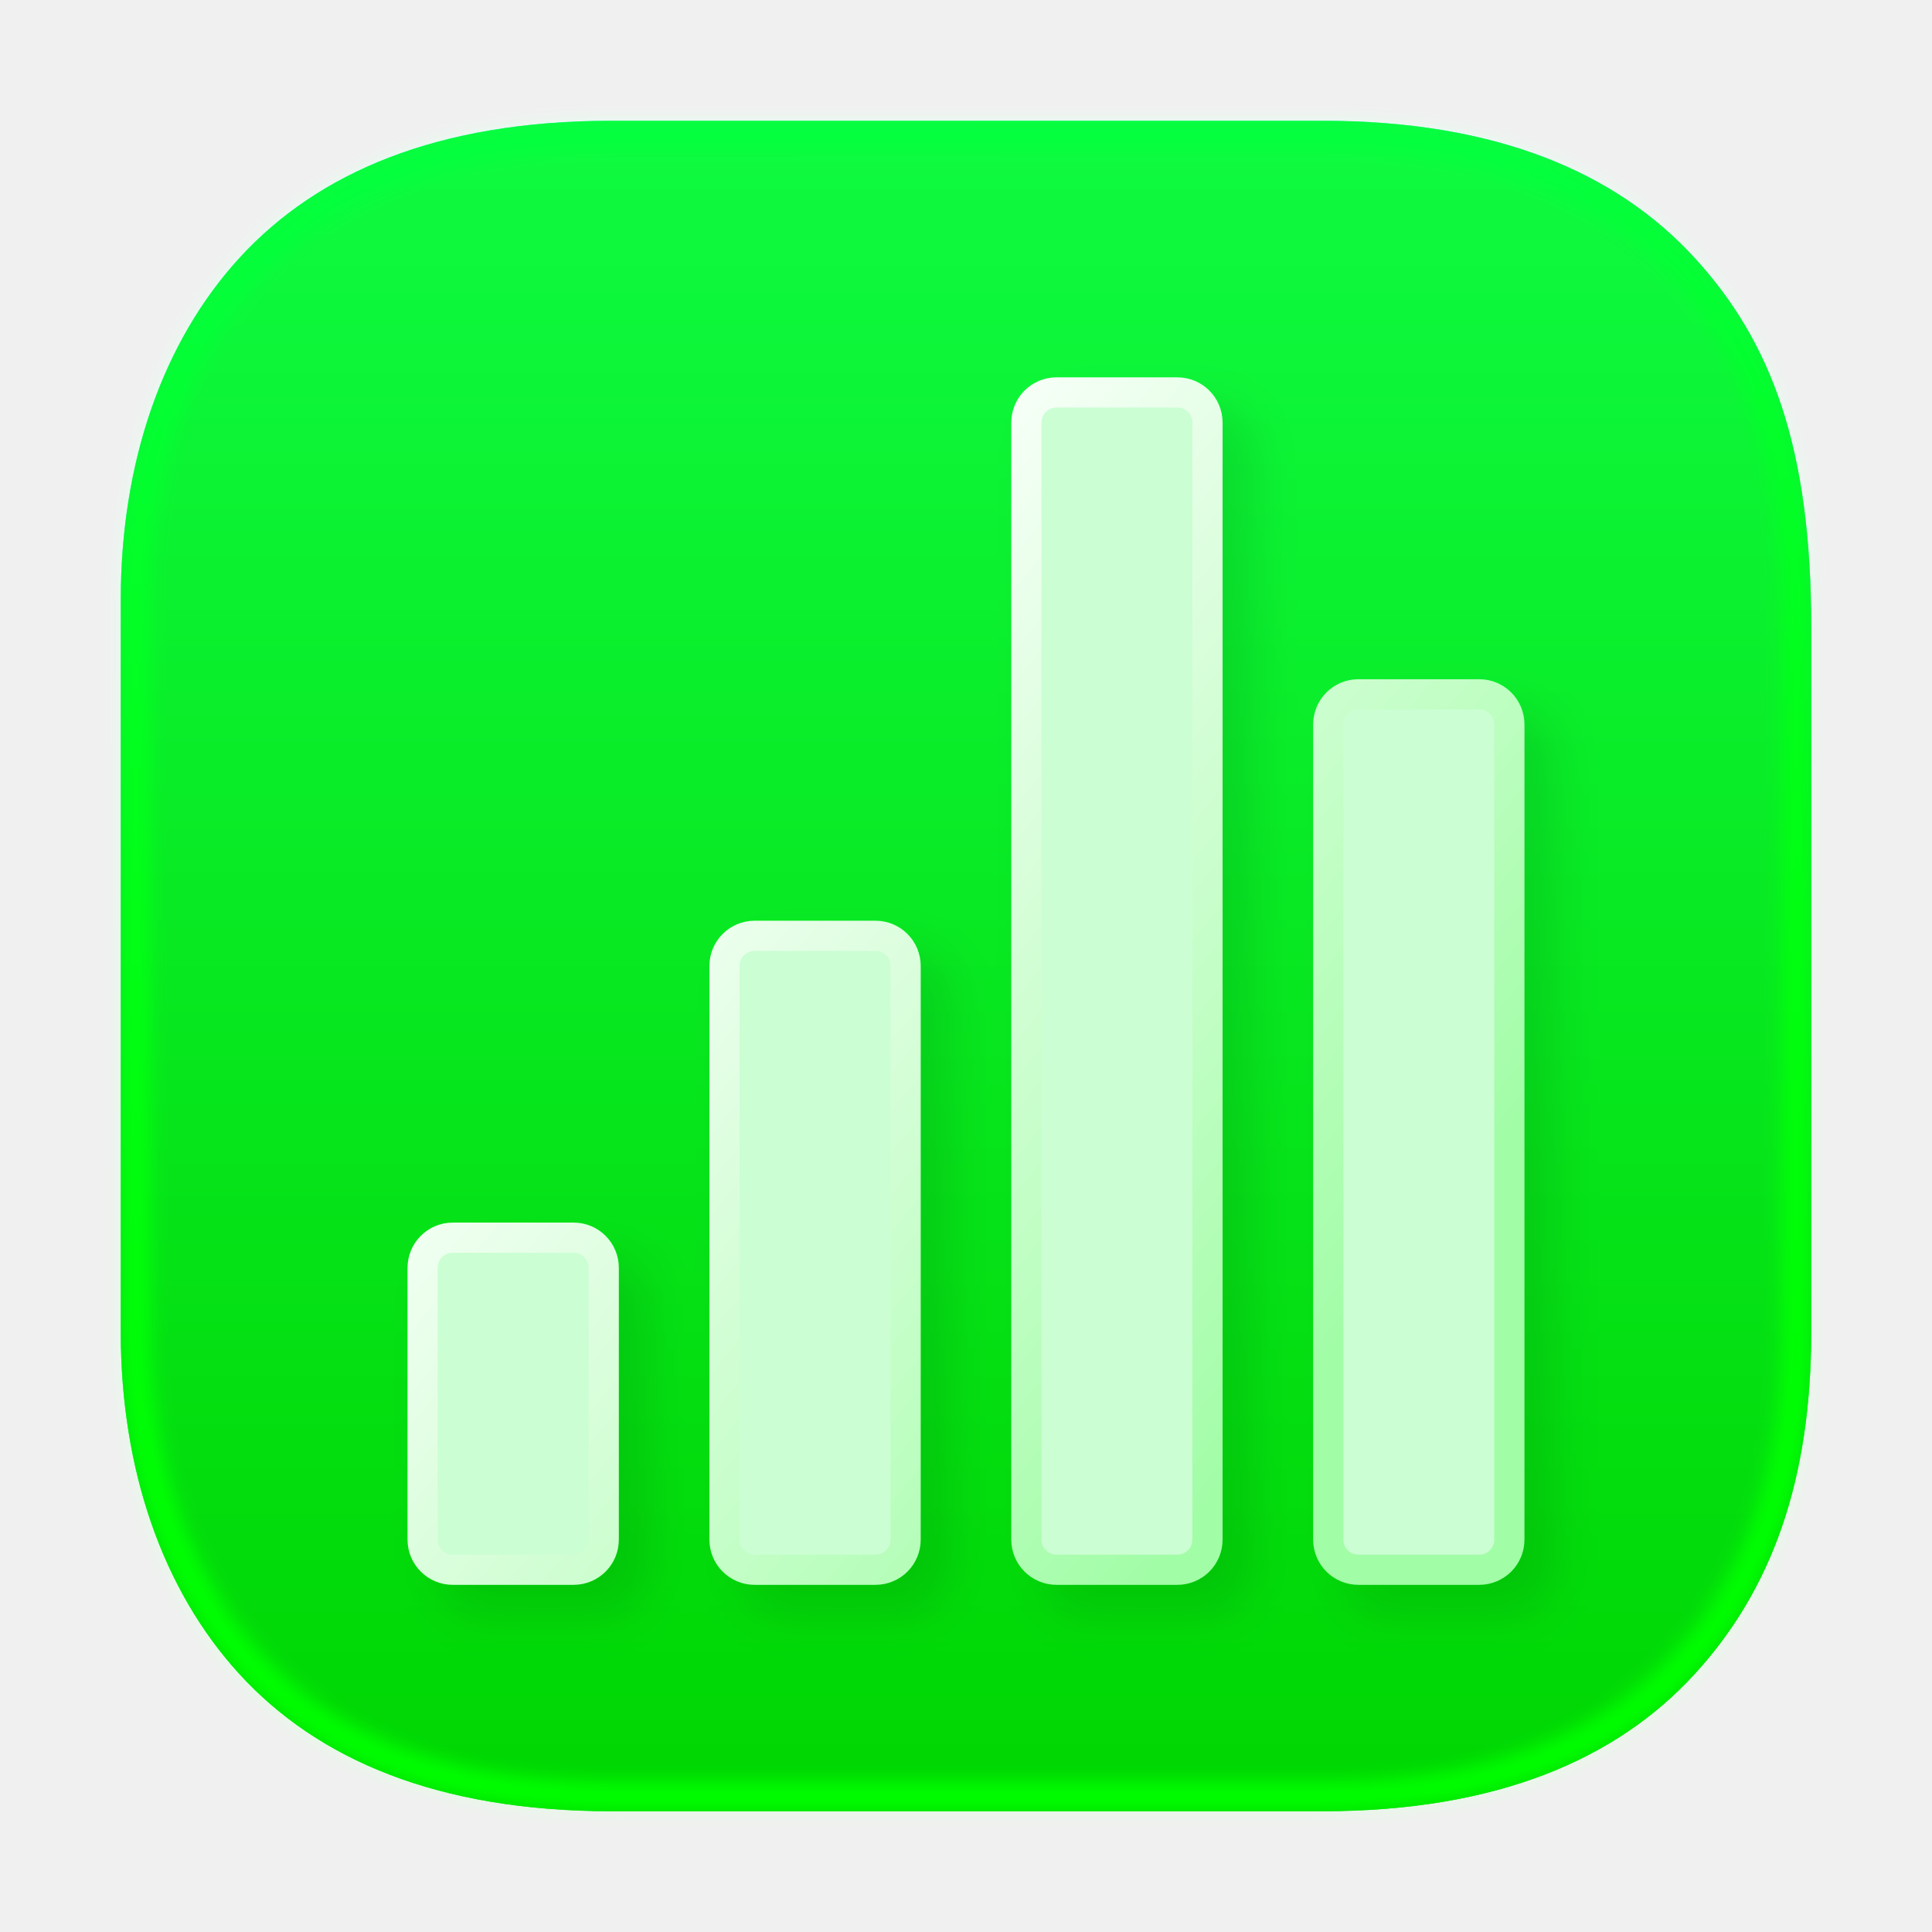
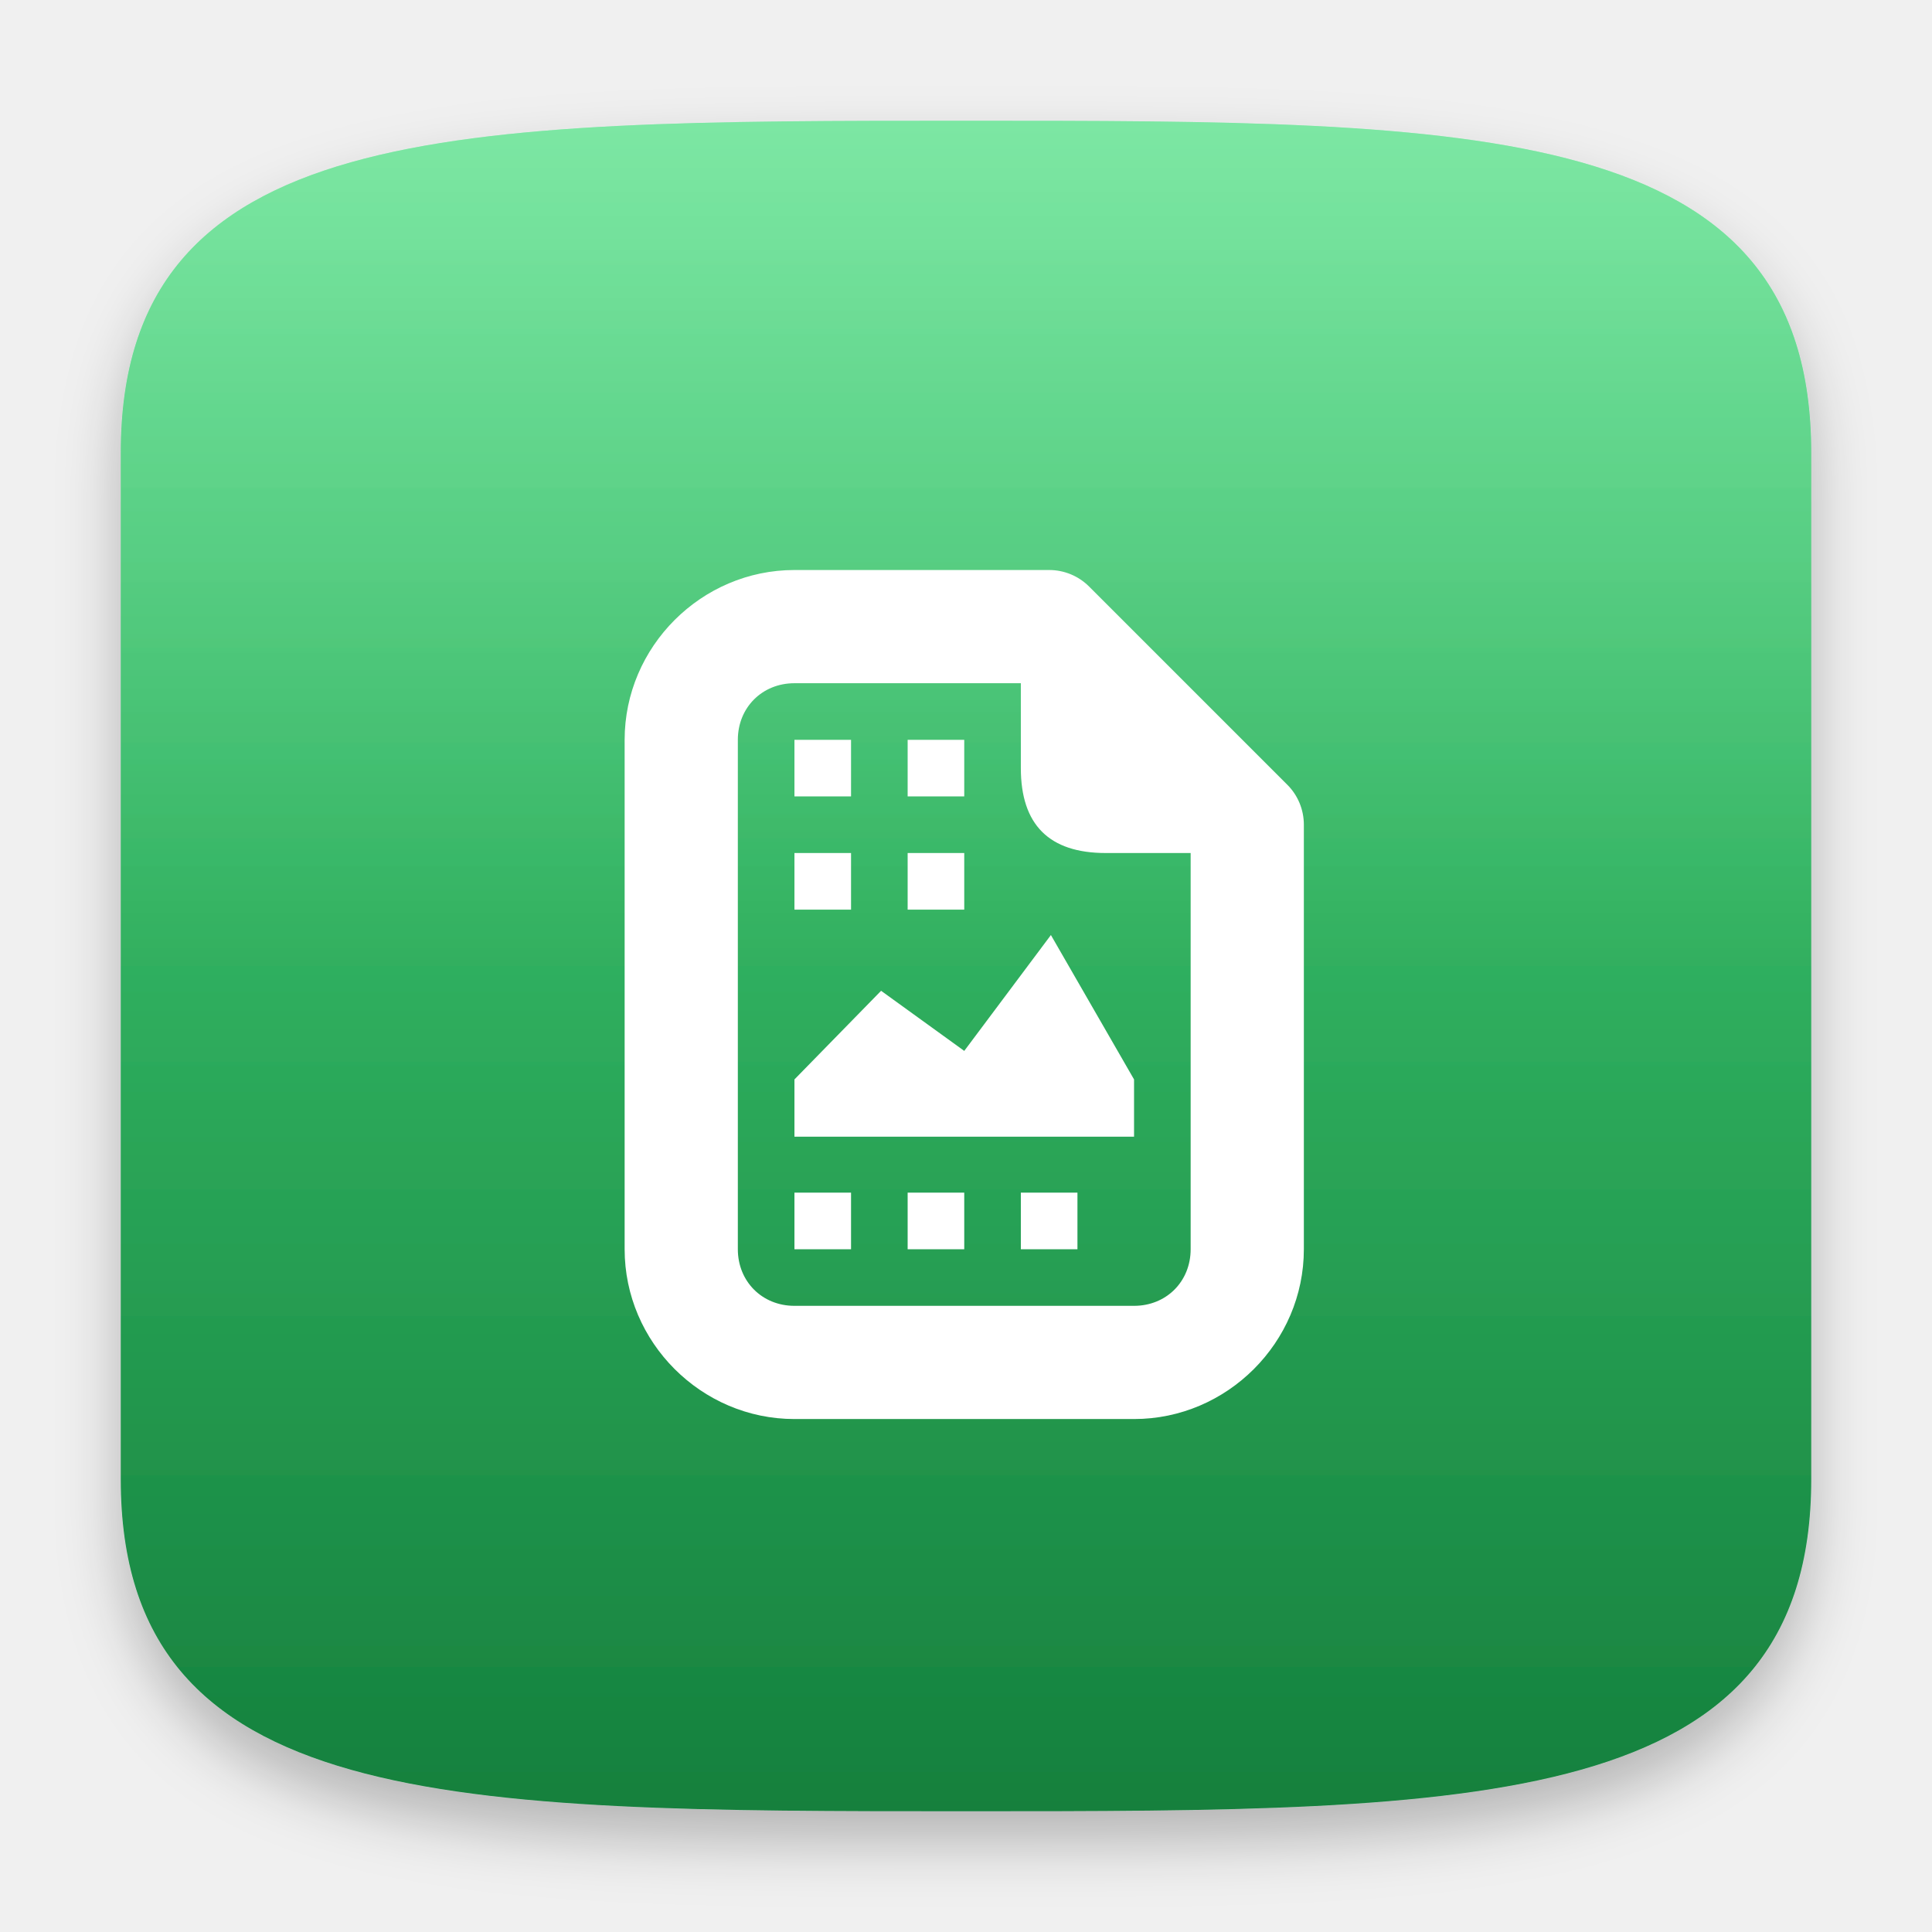
- <svg xmlns="http://www.w3.org/2000/svg" width="64" height="64">
+ <svg xmlns="http://www.w3.org/2000/svg" width="128" height="128" viewBox="0 0 128 128">
  <defs>
-     <linearGradient id="a" x1="8.466" x2="8.466" y1="1.058" y2="15.875" gradientTransform="scale(3.7796)" gradientUnits="userSpaceOnUse">
-       <stop offset="0" stop-color="#0ffb41" />
-       <stop offset="1" stop-color="#00d601" />
+     <linearGradient id="bg" x1="0" y1="0" x2="0" y2="1">
+       <stop offset="0" stop-color="#4ade80" />
+       <stop offset="1" stop-color="#15803d" />
    </linearGradient>
-     <linearGradient id="c" x1="26" x2="50" y1="18" y2="37.5" gradientUnits="userSpaceOnUse">
-       <stop offset="0" stop-color="#fff" />
-       <stop offset="1" stop-color="#a2fda7" />
+     <linearGradient id="sheen" x1="0" y1="0" x2="0" y2="1">
+       <stop offset="0" stop-color="#fff" stop-opacity=".28" />
+       <stop offset=".5" stop-color="#fff" stop-opacity="0" />
    </linearGradient>
-     <linearGradient id="e" x1="6.745" x2="10.583" y1="1.058" y2="11.312" gradientUnits="userSpaceOnUse">
-       <stop offset="0" stop-color="#fff" />
-       <stop offset="1" stop-color="#fff" stop-opacity="0" />
-     </linearGradient>
-     <linearGradient id="f" x1="15.081" x2="13.229" y1="14.816" y2="1.323" gradientUnits="userSpaceOnUse">
-       <stop offset="0" stop-color="#00fb04" />
-       <stop offset="1" stop-color="#1dff7b" />
-     </linearGradient>
-     <filter id="d" width="1.024" height="1.024" x="-.012" y="-.012" color-interpolation-filters="sRGB">
-       <feGaussianBlur stdDeviation=".074" />
-     </filter>
-     <filter id="b" width="1.1" height="1.092" x="-.05" y="-.046" color-interpolation-filters="sRGB">
-       <feGaussianBlur stdDeviation=".77" />
+     <filter id="sh" x="-20%" y="-20%" width="140%" height="140%">
+       <feDropShadow dx="0" dy="2" stdDeviation="2" flood-opacity=".25" />
    </filter>
  </defs>
-   <path fill="url(#a)" d="M20.26 4c-5.782 0-9.743 1.725-12.321 4.535C5.374 11.331 4 15.34 4 19.876v24.248c0 4.538 1.374 8.545 3.939 11.341C10.517 58.275 14.479 60 20.26 60h23.549c5.782 0 9.743-1.724 12.321-4.535C58.695 52.67 60 49.03 60 44.125V20.786c0-5.935-1.305-9.456-3.87-12.252C53.552 5.725 49.59 4 43.809 4H25.494z" />
-   <path d="M36 13.5c-.822 0-1.5.678-1.5 1.5v37c0 .822.678 1.5 1.5 1.5h4c.822 0 1.5-.678 1.5-1.5V15c0-.822-.678-1.5-1.5-1.5zm10 10c-.822 0-1.5.678-1.5 1.5v27c0 .822.678 1.5 1.5 1.5h4c.822 0 1.5-.678 1.5-1.5V25c0-.822-.678-1.5-1.5-1.5zm-20 8c-.822 0-1.5.678-1.5 1.5v19c0 .822.678 1.5 1.5 1.5h4c.822 0 1.5-.678 1.5-1.5V33c0-.822-.678-1.5-1.5-1.5zm-10 10c-.822 0-1.5.678-1.5 1.5v9c0 .822.678 1.5 1.5 1.5h4c.822 0 1.5-.678 1.5-1.5v-9c0-.822-.678-1.5-1.5-1.5z" filter="url(#b)" opacity=".1" style="paint-order:fill markers stroke" />
-   <path fill="#cbfed3" stroke="url(#c)" stroke-linecap="round" stroke-linejoin="round" d="M35 13c-.554 0-1 .446-1 1v37c0 .554.446 1 1 1h4c.554 0 1-.446 1-1V14c0-.554-.446-1-1-1zm10 10c-.554 0-1 .446-1 1v27c0 .554.446 1 1 1h4c.554 0 1-.446 1-1V24c0-.554-.446-1-1-1zm-20 8c-.554 0-1 .446-1 1v19c0 .554.446 1 1 1h4c.554 0 1-.446 1-1V32c0-.554-.446-1-1-1zM15 41c-.554 0-1 .446-1 1v9c0 .554.446 1 1 1h4c.554 0 1-.446 1-1v-9c0-.554-.446-1-1-1z" style="paint-order:fill markers stroke" />
-   <g filter="url(#d)" style="mix-blend-mode:overlay" transform="scale(3.7796)">
-     <path fill="url(#e)" d="M5.36 1.058c-1.53 0-2.577.457-3.26 1.2-.678.74-1.042 1.8-1.042 3.001v6.415c0 1.2.364 2.26 1.043 3 .682.744 1.73 1.2 3.26 1.2h6.23c1.53 0 2.577-.456 3.26-1.2.678-.739 1.024-1.702 1.024-3V5.5c0-1.57-.346-2.502-1.024-3.242-.683-.743-1.73-1.2-3.26-1.2H6.745zm0 .264h6.232c1.477 0 2.437.432 3.064 1.116.634.69.954 1.53.954 3.062v6.174c0 1.251-.322 2.134-.954 2.822-.627.684-1.587 1.114-3.064 1.114H5.359c-1.477 0-2.437-.43-3.064-1.114-.625-.682-.973-1.675-.973-2.822V5.26c0-1.148.348-2.14.973-2.822.627-.684 1.587-1.116 3.064-1.116" />
-     <path fill="url(#f)" d="M5.36 1.058c-1.53 0-2.577.457-3.26 1.2-.678.74-1.042 1.8-1.042 3.001v6.415c0 1.2.364 2.26 1.043 3 .682.744 1.73 1.2 3.26 1.2h6.23c1.53 0 2.577-.456 3.26-1.2.678-.739 1.024-1.702 1.024-3V5.5c0-1.57-.346-2.502-1.024-3.242-.683-.743-1.73-1.2-3.26-1.2H6.745zm0 .264h6.232c1.477 0 2.437.432 3.064 1.116.634.69.954 1.53.954 3.062v6.174c0 1.251-.322 2.134-.954 2.822-.627.684-1.587 1.114-3.064 1.114H5.359c-1.477 0-2.437-.43-3.064-1.114-.625-.682-.973-1.675-.973-2.822V5.26c0-1.148.348-2.14.973-2.822.627-.684 1.587-1.116 3.064-1.116" />
+   <path d="M64 8C98 8 120 8 120 30v68c0 22-22 22-56 22S8 120 8 98V30C8 8 30 8 64 8z" fill="url(#bg)" filter="url(#sh)" />
+   <path d="M64 8C98 8 120 8 120 30v68c0 22-22 22-56 22S8 120 8 98V30C8 8 30 8 64 8z" fill="url(#sheen)" />
+   <g transform="translate(34.00 34.00) scale(3.75)" fill="#ffffff">
+     <path d="m 4.969 1.004 c -1.645 0 -3 1.355 -3 3 v 9 c 0 1.645 1.355 3 3 3 h 6 c 1.645 0 3 -1.355 3 -3 v -7.5 c 0 -0.266 -0.105 -0.52 -0.293 -0.707 l -3.5 -3.5 c -0.188 -0.188 -0.441 -0.293 -0.707 -0.293 z m 0 2 h 4 v 1.5 c 0 1 0.5 1.5 1.5 1.5 h 1.5 v 7 c 0 0.57 -0.43 1 -1 1 h -6 c -0.57 0 -1 -0.43 -1 -1 v -9 c 0 -0.57 0.43 -1 1 -1 z m 0 1 v 1 h 1 v -1 z m 2 0 v 1 h 1 v -1 z m -2 2 v 1 h 1 v -1 z m 2 0 v 1 h 1 v -1 z m 2.531 1.449 l -1.531 2.047 l -1.469 -1.062 l -1.531 1.566 v 1.012 h 6 v -1.012 z m -4.531 4.551 v 1 h 1 v -1 z m 2 0 v 1 h 1 v -1 z m 2 0 v 1 h 1 v -1 z m 0 0" />
  </g>
</svg>
